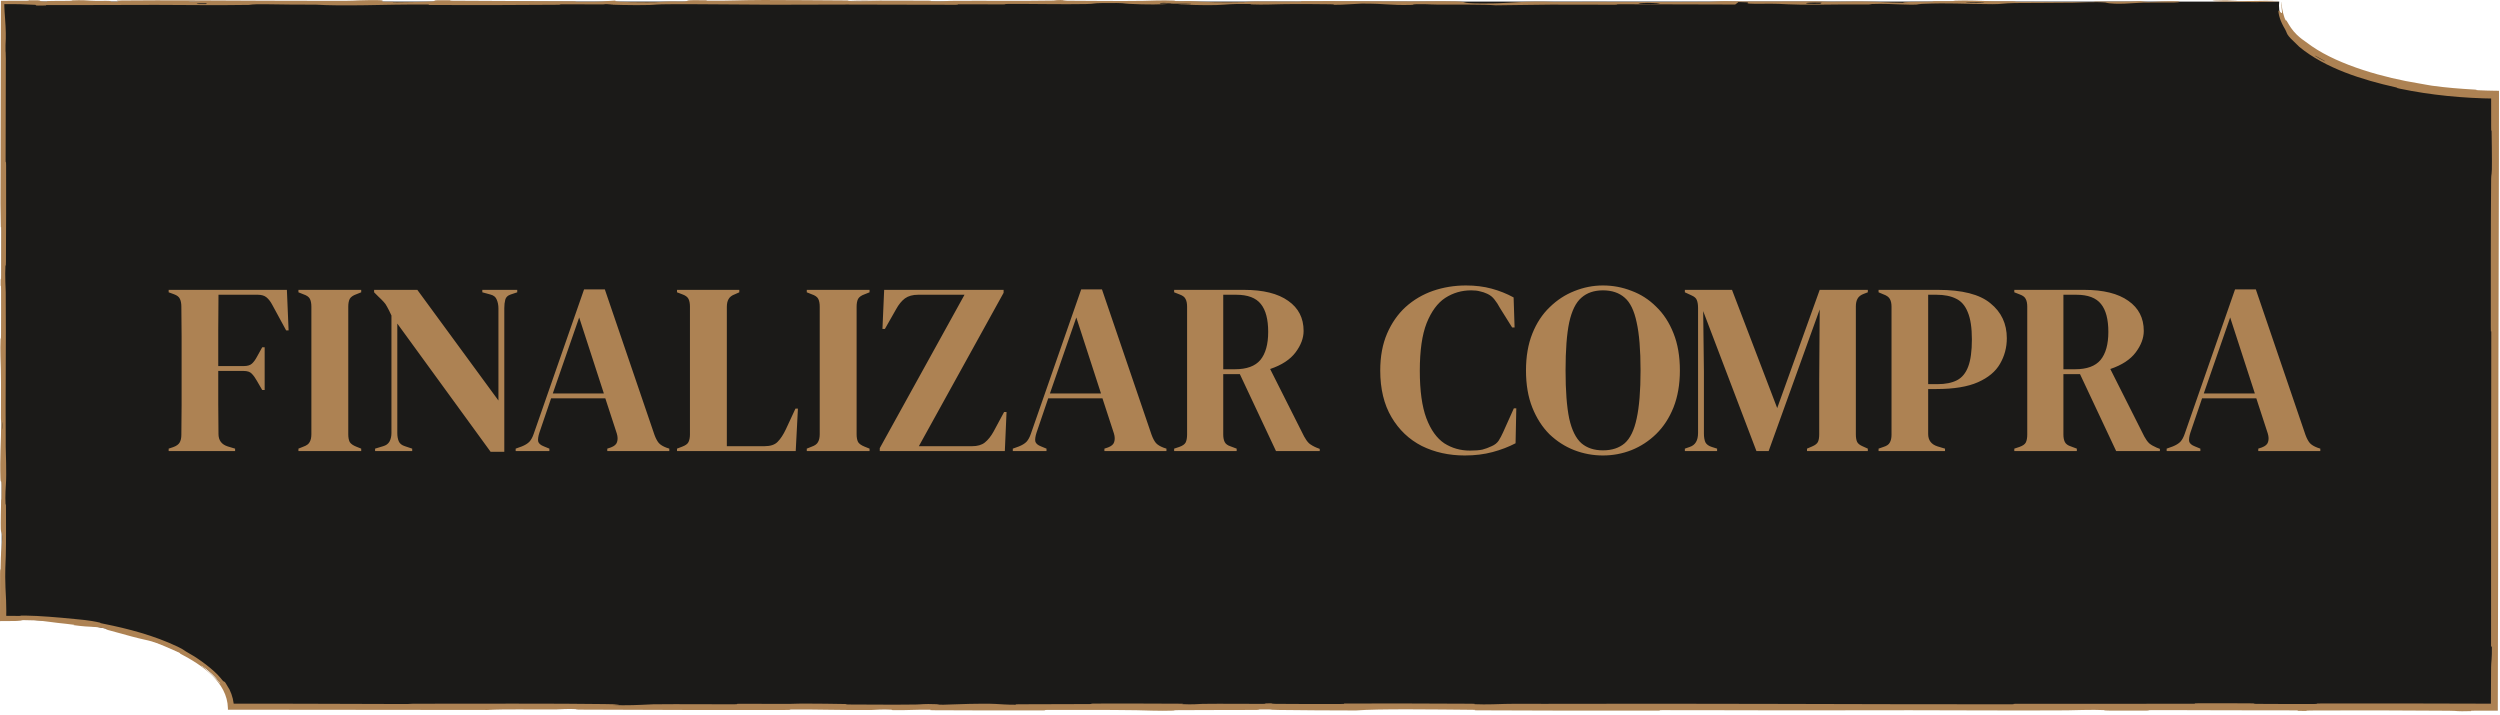
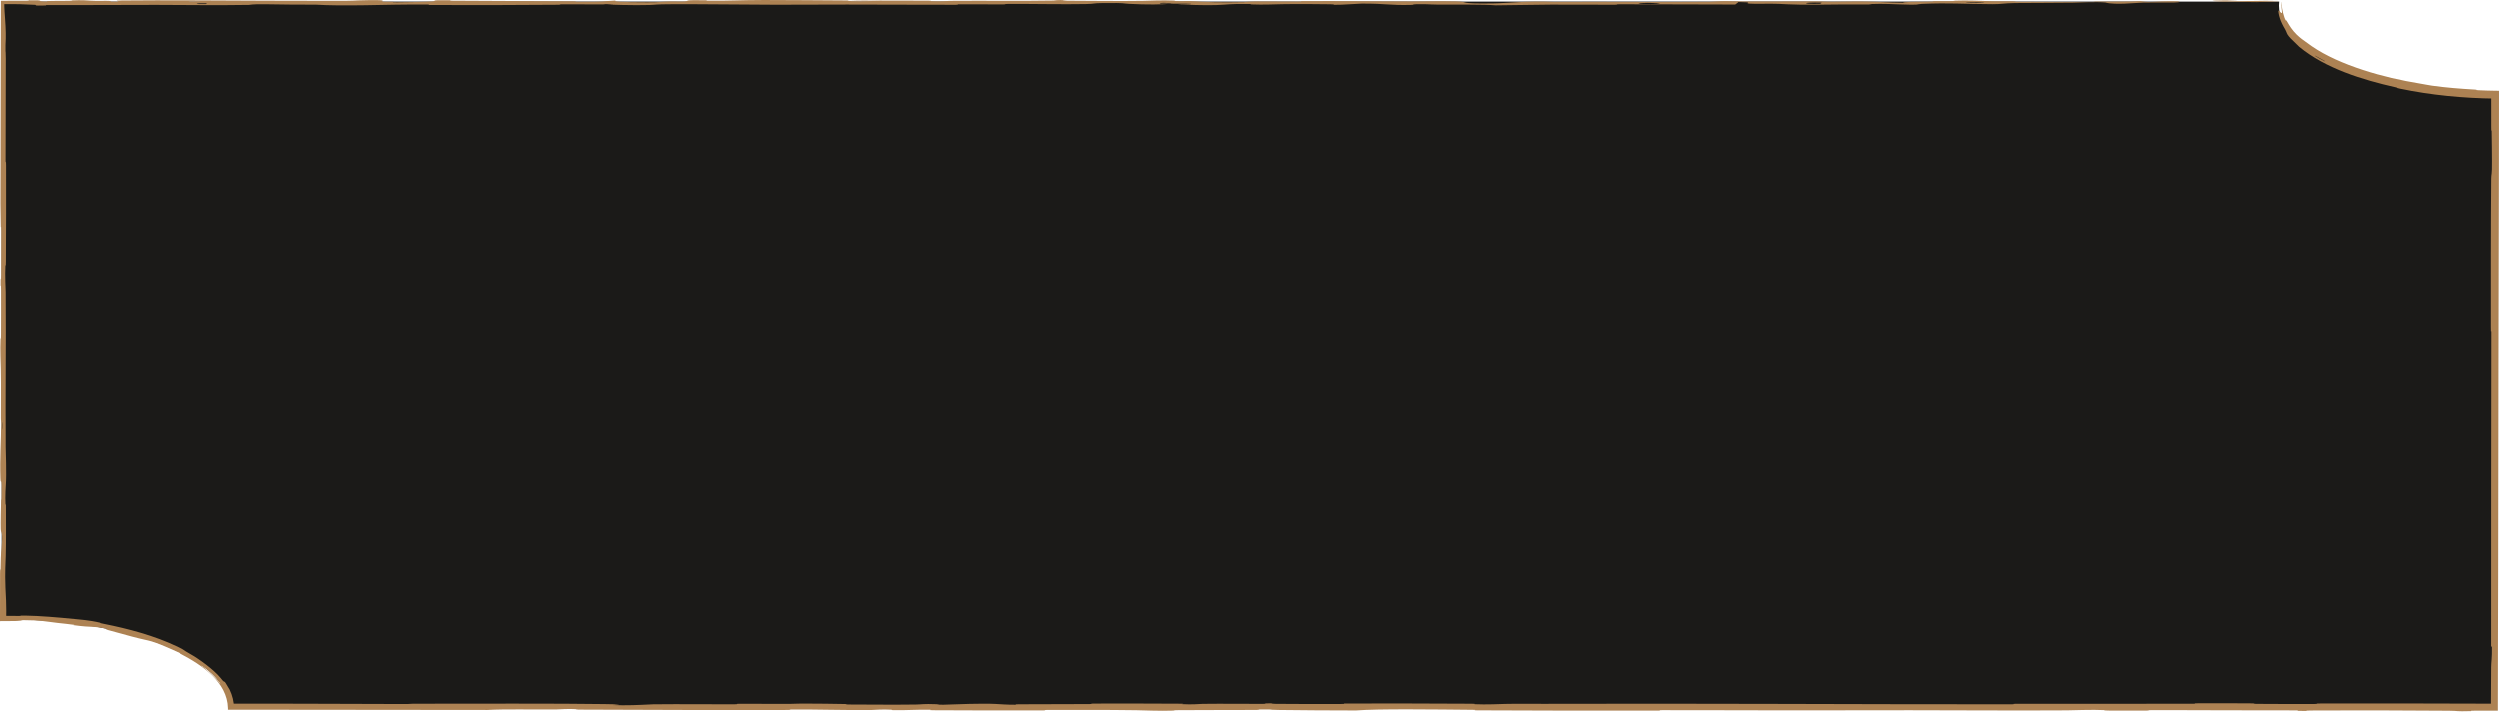
<svg xmlns="http://www.w3.org/2000/svg" width="399" height="114" viewBox="0 0 399 114" fill="none">
  <path d="M363.766 0.251C363.742 0.464 363.728 0.679 363.728 0.894C363.728 8.603 379.105 14.874 398.256 15.067V113.025H36.619C36.618 105.195 20.753 98.849 1.183 98.848C0.879 98.848 0.575 98.849 0.273 98.852V0.251H363.766Z" fill="#1B1A18" />
  <path d="M368.949 7.366C373.439 10.469 380.626 12.437 386.075 13.315C387.793 13.589 386.912 13.498 388.107 13.672C390.434 13.995 392.621 14.165 394.942 14.297C395.709 14.339 394.75 14.362 395.556 14.402C396.47 14.446 397.361 14.472 398.262 14.484L398.838 14.489L398.839 15.067C398.828 18.553 398.837 21.957 398.826 25.55C398.756 47.816 398.731 69.703 398.701 92.241C398.693 98.613 398.647 106.163 398.651 113.025L398.652 113.42L398.256 113.42C397.115 113.421 395.993 113.423 394.898 113.427C394.002 113.43 394.536 113.488 394.366 113.493C391.692 113.566 392.581 113.449 390.835 113.433C383.906 113.372 376.2 113.366 369.531 113.389C366.694 113.398 369.539 113.514 366.682 113.449C366.484 113.445 367.204 113.383 366.426 113.376C364.661 113.362 361.314 113.373 359.946 113.368C357.311 113.358 356.875 113.359 354.382 113.358C350.974 113.356 346.921 113.326 343.265 113.34C342.484 113.343 343.517 113.406 342.273 113.417C341.027 113.428 337.731 113.422 336.62 113.407C335.509 113.392 335.982 113.343 335.785 113.331C334.167 113.235 330.355 113.368 329.865 113.372C320.922 113.428 313.253 113.352 304.858 113.352C298.485 113.352 291.671 113.377 285.607 113.374C278.383 113.37 272.26 113.335 265.241 113.341C264.501 113.342 265.369 113.416 264.464 113.417C254.853 113.426 245.308 113.418 235.738 113.367C234.779 113.362 236.016 113.297 235.057 113.288C229.186 113.234 219.897 113.105 216.411 113.39C212.434 113.379 207.607 113.367 204.049 113.31C201.755 113.273 203.983 113.202 201.165 113.232C200.53 113.239 201.356 113.301 200.403 113.307C196.391 113.329 192.007 113.309 188.038 113.341C187.23 113.348 187.451 113.404 187.222 113.414C185.299 113.495 182.099 113.361 181.401 113.351C176.088 113.278 172.208 113.307 167.259 113.305C166.11 113.305 167.468 113.38 166.362 113.382C160.63 113.393 154.692 113.386 149.08 113.353C147.831 113.345 148.979 113.281 148.383 113.275C145.752 113.245 145.169 113.366 142.646 113.34C142.114 113.334 142.414 113.279 142.317 113.273C140.798 113.179 139.479 113.313 139.088 113.316C134.148 113.356 130.99 113.217 126.217 113.236C125.646 113.239 126.934 113.308 125.329 113.311C114.636 113.33 103.327 113.311 92.743 113.256C91.098 113.247 92.272 113.195 92.169 113.189C90.481 113.089 89.389 113.223 88.852 113.228C84.619 113.264 80.665 113.152 77.789 113.311C64.02 113.269 50.299 113.312 36.619 113.269L36.376 113.27L36.375 113.025C36.276 108.869 32.264 106.144 28.77 104.325C28.567 104.222 28.963 104.344 28.556 104.14C23.627 101.916 24.493 102.515 21.041 101.59C20.179 101.369 17.525 100.61 17.292 100.565C16.43 100.349 17.353 100.434 17.063 100.368C14.658 99.851 14.998 100.214 11.721 99.77C11.618 99.757 12.06 99.752 11.783 99.711C10.936 99.586 10.071 99.516 9.239 99.418C7.316 99.204 6.64 98.977 3.679 98.97C3.315 98.978 3.836 99.136 1.183 99.123C1.096 99.123 1.007 99.123 0.914 99.123C0.763 99.123 0.544 99.123 0.276 99.126L0.001 99.129L0 98.852C0.002 97.029 0.001 92.895 0.012 91.619C0.023 90.156 0.083 91.16 0.085 91.056C0.164 87.113 0.197 88.608 0.313 86.633C0.429 84.658 0.152 85.206 0.122 84.4C0.091 83.594 0.156 80.703 0.178 79.992C0.201 79.282 0.238 80.168 0.251 79.537C0.335 75.35 0.114 77.699 0.07 76.32C-0.034 73.068 0.171 70.535 0.191 67.558C0.197 66.752 0.15 67.41 0.146 66.692C0.129 63.852 0.193 62.143 0.134 58.911C0.125 58.382 0.002 55.769 0.092 54.078C0.105 53.838 0.156 54.519 0.168 53.308C0.185 51.499 0.196 48.241 0.179 46.296C0.166 44.861 0.082 46.506 0.108 44.699C0.12 43.896 0.169 45.385 0.187 43.876C0.205 42.375 0.203 38.538 0.201 37.078C0.199 35.621 0.135 36.419 0.131 36.301C0.106 35.588 0.076 32.791 0.076 32.544C0.069 21.388 0.154 11.008 0.147 0.251L0.146 0.124L0.273 0.124C1.537 0.123 2.805 0.121 4.081 0.117C5.034 0.114 4.399 0.047 4.544 0.046C7.805 0.018 5.234 0.197 7.512 0.257C7.183 0.12 8.528 0.145 10.825 0.13C11.932 0.123 11.329 0.07 11.43 0.064C13.071 -0.016 14.214 0.088 14.509 0.109C15.596 0.187 16.779 0.095 17.519 0.147C18.258 0.199 16.557 0.276 18.76 0.275C19.377 0.226 17.742 0.098 19.415 0.077C25.725 -0.001 37.505 0.099 42.58 0.109C47.644 0.12 49.279 0.111 52.23 0.129C57.56 0.161 55.607 0.066 58.916 0.022C62.236 -0.021 60.622 0.212 61.099 0.262C61.568 0.313 62.079 0.261 62.662 0.288C63.242 0.316 61.985 0.35 63.351 0.36C64.718 0.371 68.454 0.282 68.938 0.229C69.962 0.118 68.279 0.001 71.895 0.042C72.103 0.045 71.428 0.106 72.224 0.112C78.549 0.16 85.12 0.163 91.437 0.204C92.305 0.21 91.529 0.278 92.034 0.283C97.3 0.326 95.417 0.211 98.303 0.083C97.655 0.253 99.251 0.358 103.247 0.359C105.649 0.359 105.236 0.285 106.789 0.233C107.256 0.217 108.955 0.268 109.263 0.233C110.279 0.119 108.678 -0.009 112.798 0.042C112.979 0.044 112.403 0.107 113.028 0.11C117.065 0.135 117.548 0.016 121.912 0.001C125.333 -0.01 131.417 0.063 135.312 0.075C135.23 0.266 138.909 0.222 140.401 0.09C142.929 0.096 145.659 0.088 148.103 0.106C148.943 0.113 148.391 0.168 148.497 0.174C150.123 0.268 151.222 0.139 151.768 0.134C157.681 0.086 162.499 0.183 168.143 0.088C168.343 0.084 168.667 -0.049 170.176 0.048C170.274 0.055 168.41 0.116 171.065 0.12C173.72 0.125 178.725 0.196 182.412 0.135C183.304 0.12 185.56 0.012 187.371 0.096C187.612 0.108 187.348 0.146 187.696 0.167C188.822 0.235 189.437 0.1 190.76 0.214C192.083 0.328 194.836 0.414 198.553 0.335C198.671 0.333 199.552 0.226 200.721 0.228C202.587 0.231 205.236 0.253 207.185 0.252C208.118 0.252 207.521 0.186 207.683 0.185C213.956 0.148 218.421 0.207 225.142 0.232C226.374 0.237 229.914 0.147 232.299 0.218C234.918 0.296 232.227 0.621 238.246 0.543C240.674 0.512 243.748 0.101 248.111 0.314C256.573 0.261 264.399 0.37 272.885 0.295C273.266 0.291 274.473 0.177 275.37 0.178C276.702 0.181 277.433 0.234 278.384 0.238C282.369 0.254 286.015 0.208 289.857 0.215C291.316 0.218 290.806 0.273 292.546 0.277C294.284 0.28 295.443 0.206 297.8 0.242C299.579 0.269 301.358 0.418 303.72 0.436C303.81 0.288 305.432 0.291 308.316 0.252C308.87 0.245 308.276 0.193 308.538 0.187C309.605 0.161 310.592 0.203 311.605 0.174C311.852 0.168 311.863 0.117 312.065 0.109C313.778 0.035 316.6 0.148 317.085 0.168C318.943 0.242 319.811 0.177 321.236 0.206C322.659 0.236 320.532 0.273 322.194 0.291C325.639 0.328 330.065 0.32 333.564 0.322C334.96 0.322 334.007 0.255 334.207 0.254C337.094 0.237 340.013 0.308 341.613 0.174C343.615 0.52 343.354 0.141 347.48 0.21C347.805 0.216 348.219 0.379 346.971 0.403C345.723 0.427 343.831 0.376 342.1 0.414C341.69 0.422 339.341 0.576 339.021 0.585C336.511 0.658 336.155 0.413 336.022 0.4C334.516 0.255 331.647 0.42 330.891 0.431C327.433 0.484 324.496 0.449 321.604 0.487C319.713 0.511 319.528 0.671 318.043 0.666C313.106 0.65 311.382 0.426 306.73 0.62C305.733 0.662 306.724 0.837 303.15 0.699C302.925 0.69 300.271 0.564 298.738 0.644C298.545 0.654 298.551 0.705 298.297 0.709C296.595 0.737 295.46 0.696 293.606 0.716C291.752 0.735 289.523 0.764 287.406 0.747C286.131 0.737 284.494 0.642 283.883 0.618C282.159 0.551 280.31 0.661 279.242 0.58C278.164 0.498 280.27 0.375 277.446 0.322C277.341 0.454 277.101 0.59 276.932 0.724C270.742 0.719 264.651 0.676 258.44 0.682C257.67 0.683 258.457 0.754 257.632 0.757C254.149 0.768 251.107 0.718 247.495 0.738C244.699 0.754 241.633 0.829 238.71 0.848C236.924 0.696 232.586 0.748 229.435 0.734C228.331 0.729 228.404 0.689 227.619 0.676C224.658 0.627 226.046 0.761 225.234 0.782C221.75 0.872 221.452 0.568 217.345 0.576C217.127 0.576 214.467 0.738 214.101 0.748C211.773 0.814 213.716 0.692 212.259 0.68C209.599 0.658 207.751 0.619 204.631 0.667C203.721 0.681 201.538 0.782 199.771 0.704C199.538 0.693 199.667 0.64 199.48 0.637C196.093 0.585 196.004 0.753 194.069 0.809C192.133 0.866 189.143 0.75 188.535 0.717C186.943 0.63 189.755 0.68 189.841 0.672C190.853 0.571 188.673 0.588 187.007 0.579C186.766 0.415 184.436 0.425 185.28 0.571C185.376 0.587 186.672 0.572 187.007 0.579C185.545 0.741 182.984 0.762 180.156 0.611C178.832 0.54 180.084 0.457 176.062 0.488C174.237 0.501 174.942 0.615 173.332 0.646C169.652 0.716 164.871 0.61 161.077 0.627C159.7 0.633 161.042 0.695 160.101 0.701C157.604 0.718 155.401 0.672 152.893 0.695C152.666 0.698 153.221 0.763 152.442 0.764C146.529 0.771 141.381 0.729 135.209 0.728C132.226 0.728 126.894 0.764 123.804 0.756C118.449 0.744 111.862 0.65 107.287 0.673C104.304 0.687 104.958 0.752 103.68 0.797C101.213 0.883 96.846 0.729 96.258 0.705C96.24 0.704 98.808 0.689 97.438 0.656C96.641 0.586 96.287 0.705 96.258 0.705C95.872 0.69 90.743 0.675 89.725 0.687C89.172 0.694 89.481 0.756 89.193 0.758C82.335 0.813 75.465 0.829 68.509 0.8C68.387 0.799 68.571 0.73 68.283 0.728C64.257 0.697 61.678 0.781 58.357 0.832C55.037 0.882 52.403 0.865 50.438 0.747C47.932 0.761 44.338 0.709 42.269 0.677C40.201 0.646 39.912 0.78 39.73 0.782C34.054 0.867 30.772 0.791 24.883 0.779C22.083 0.773 16.529 0.792 13.498 0.807C11.102 0.819 9.659 0.787 7.451 0.807C7.152 0.81 7.454 0.87 7.363 0.872C4.899 0.943 6.083 0.797 5.575 0.771C3.903 0.685 2.811 0.636 0.273 0.661L0.683 0.251C0.686 0.514 0.689 0.792 0.693 1.088C0.704 1.816 0.914 3.936 0.926 5.263C0.942 6.987 0.866 6.336 0.884 8.142C0.886 8.297 0.932 8.265 0.93 9.379C0.922 14.553 0.894 20.194 0.899 25.571C0.9 26.305 0.973 25.364 0.975 26.425C0.984 31.404 0.981 36.861 0.947 41.712C0.938 42.906 0.886 42.158 0.871 42.417C0.778 44.008 0.913 46.265 0.916 46.637C0.98 55.519 0.858 62.316 0.916 71.368C0.92 71.861 1.064 75.654 0.94 77.346C0.932 77.462 0.805 79.136 0.892 80.617C0.898 80.709 0.963 79.665 0.956 81.486C0.949 83.306 0.993 86.237 0.921 88.739C0.899 89.531 0.772 91.404 0.873 93.767C0.88 93.921 1.106 97.533 0.953 98.852L0.267 98.173C0.273 98.173 0.28 98.174 0.287 98.175C0.429 98.191 0.379 98.27 1.183 98.294C1.581 98.307 2.185 98.307 3.117 98.299C3.661 98.296 2.676 98.231 4.108 98.249C6.301 98.28 9.196 98.521 11.879 98.788C12.354 98.831 14.353 98.986 15.926 99.365C16.17 99.424 15.693 99.39 16.522 99.552C20.479 100.34 24.605 101.429 28.354 103.209C29.666 103.858 28.96 103.595 30.296 104.343C31.64 105.073 34.15 106.9 35.199 108.207C36.214 109.517 35.366 107.861 36.644 110.077C37.077 110.979 37.338 111.996 37.338 113.025L36.619 112.306C45.91 112.281 55.136 112.352 64.428 112.363C65.941 112.365 64.686 112.314 66.917 112.313C75.14 112.309 89.338 112.261 96.473 112.37C102.19 112.457 94.996 112.523 99.365 112.559C101.473 112.576 103.754 112.409 104.262 112.404C109.234 112.351 112.689 112.424 117.164 112.402C118.088 112.397 117.182 112.33 117.968 112.326C120.655 112.315 123.478 112.345 126.045 112.339C127.197 112.337 126.984 112.285 128.044 112.289C130.579 112.298 132.822 112.32 135.293 112.368C135.519 112.372 134 112.437 135.875 112.439C138.911 112.443 142.68 112.49 146.173 112.441C147.209 112.426 147.25 112.309 149.478 112.39C149.945 112.407 149.349 112.548 151.944 112.426C152.381 112.406 156.74 112.241 158.879 112.347C159.444 112.375 160.884 112.491 162.131 112.473C162.3 112.47 161.623 112.406 162.655 112.4C166.295 112.38 170.11 112.386 173.849 112.367C174.848 112.361 173.36 112.296 174.849 112.29C178.941 112.273 184.051 112.29 188.053 112.31C189.528 112.318 188.509 112.372 188.616 112.378C190.342 112.474 191.363 112.345 191.936 112.337C195.5 112.292 198.214 112.353 201.499 112.337C202.405 112.332 201.762 112.271 201.943 112.265C203.814 112.211 202.42 112.322 203.605 112.334C206.923 112.369 210.623 112.364 213.979 112.356C215.212 112.353 213.826 112.282 214.933 112.28C221.48 112.267 228.287 112.274 234.678 112.314C235.881 112.321 235.124 112.376 235.375 112.389C237.103 112.477 239.636 112.357 240.219 112.345C242.869 112.293 243.899 112.342 246.239 112.333C257.672 112.288 271.789 112.32 282.582 112.34C296.645 112.365 307.558 112.418 320.969 112.404C321.821 112.403 320.962 112.33 321.697 112.328C331.183 112.311 340.522 112.339 350.027 112.318C350.807 112.317 349.683 112.247 350.935 112.242C353.503 112.232 356.756 112.235 359.352 112.258C360.619 112.268 358.92 112.328 360.195 112.338C363.163 112.36 366.345 112.365 369.394 112.354C370.691 112.349 368.733 112.278 370.42 112.277C379.739 112.271 388.923 112.262 398.256 112.308L397.539 113.025C397.549 110.854 397.563 108.674 397.58 106.483C397.587 105.688 397.731 104.989 397.703 103.297C397.663 103.17 397.616 103.177 397.573 103.121C397.55 86.398 397.6 69.846 397.608 53.077C397.608 52.37 397.532 53.591 397.532 52.222C397.533 44.3 397.512 36.606 397.588 28.502C397.595 27.698 397.73 28.111 397.71 25.741C397.706 25.323 397.688 21.754 397.659 20.832C397.654 20.706 397.592 21.358 397.59 20.207C397.587 18.511 397.586 16.794 397.587 15.067L398.249 15.736C393.134 15.683 387.927 15.18 383.012 14.152C381.943 13.924 383.094 14.096 382.337 13.931C377.01 12.733 371.155 10.918 366.977 7.485C364.363 5.017 365.423 5.808 364.433 4.203C364.372 4.085 364.07 3.536 363.884 2.963C363.688 2.389 363.619 1.805 363.645 1.745C363.761 1.448 364.124 2.417 364.219 1.973C364.226 1.932 364.121 1.364 364.134 0.894C364.153 0.338 364.21 -0.061 364.201 0.799C364.202 0.811 364.202 0.844 364.203 0.894C364.151 1.319 364.533 2.854 364.787 3.209C364.948 3.5 364.749 2.939 365.071 3.525C365.412 4.102 365.775 4.76 366.598 5.568C367.461 6.336 367.069 6.001 368.949 7.366ZM32.956 0.536C31.041 0.471 30.758 0.707 32.829 0.651C32.93 0.648 33.055 0.539 32.956 0.536ZM264.686 0.498C262.182 0.394 260.468 0.547 262.235 0.628C264.001 0.708 265.448 0.53 264.686 0.498ZM290.65 0.422C287.724 0.34 287.263 0.675 290.397 0.607C290.579 0.603 290.821 0.427 290.65 0.422ZM371.007 9.724C370.982 9.72 369.614 8.957 369.592 8.934C368.829 8.592 371.549 10.123 371.007 9.724ZM316.415 0.34C315.501 0.294 312.871 0.347 314.006 0.403C314.92 0.448 317.553 0.396 316.415 0.34ZM0.306 67.478C0.303 67.508 0.3 68.618 0.32 68.596C0.384 68.52 0.366 66.975 0.306 67.478ZM360.206 0.336C353.736 0.323 349.813 0.047 356.859 0.078C358.135 0.084 354.109 0.166 355.733 0.191C358.705 0.237 360.678 0.063 363.71 0.156C364.259 0.173 360.575 0.337 360.194 0.336C360.198 0.336 360.202 0.336 360.206 0.336ZM31.853 0.252C31.815 0.249 30.277 0.246 30.241 0.249C29.408 0.324 32.505 0.33 31.853 0.252ZM32.297 106.375C32.432 106.363 35.011 108.783 34.986 108.953C35.571 109.677 34.881 108.519 33.874 107.576C32.882 106.617 31.696 105.873 32.297 106.375ZM135.373 0.08C137.05 0.004 139.057 -0.005 140.394 0.09C138.727 0.085 137.049 0.084 135.373 0.08Z" fill="#AD8253" />
-   <path d="M26.918 71.993V71.603L27.62 71.369C28.14 71.187 28.491 70.94 28.672 70.628C28.855 70.316 28.945 69.9 28.945 69.381C28.971 67.821 28.984 66.249 28.984 64.663C28.984 63.078 28.984 61.492 28.984 59.907V58.347C28.984 56.788 28.984 55.229 28.984 53.669C28.984 52.084 28.971 50.511 28.945 48.952C28.945 48.432 28.867 48.016 28.712 47.704C28.582 47.392 28.27 47.145 27.776 46.964L26.918 46.652V46.262H45.787L46.06 52.733H45.67L43.448 48.64C43.188 48.146 42.889 47.756 42.551 47.47C42.214 47.184 41.746 47.042 41.148 47.042H34.871C34.845 48.887 34.832 50.771 34.832 52.694C34.832 54.618 34.832 56.528 34.832 58.425H38.887C39.485 58.425 39.926 58.295 40.212 58.036C40.498 57.776 40.771 57.399 41.031 56.905L41.85 55.424H42.24V62.246H41.85L40.992 60.765C40.732 60.297 40.459 59.92 40.173 59.634C39.913 59.348 39.485 59.205 38.887 59.205H34.832C34.832 61.025 34.832 62.766 34.832 64.429C34.832 66.067 34.845 67.678 34.871 69.264C34.871 70.277 35.365 70.94 36.353 71.252L37.522 71.603V71.993H26.918ZM47.63 71.993V71.603L48.409 71.291C48.929 71.109 49.267 70.862 49.423 70.55C49.605 70.238 49.696 69.822 49.696 69.303V48.952C49.696 48.432 49.618 48.016 49.462 47.704C49.306 47.392 48.955 47.145 48.409 46.964L47.63 46.652V46.262H57.649V46.652L56.869 46.964C56.349 47.145 55.998 47.392 55.816 47.704C55.661 48.016 55.583 48.432 55.583 48.952V69.303C55.583 69.822 55.661 70.238 55.816 70.55C55.998 70.836 56.349 71.083 56.869 71.291L57.649 71.603V71.993H47.63ZM59.863 71.993V71.603L61.149 71.213C61.617 71.083 61.955 70.836 62.163 70.472C62.371 70.082 62.475 69.627 62.475 69.108V50.355C62.189 49.732 61.955 49.264 61.773 48.952C61.617 48.64 61.435 48.38 61.227 48.172C61.019 47.938 60.733 47.652 60.369 47.315L59.707 46.652V46.262H66.607L79.55 63.922V49.225C79.55 48.705 79.46 48.237 79.278 47.821C79.122 47.405 78.784 47.133 78.264 47.003L76.977 46.652V46.262H82.552V46.652L81.5 47.003C81.032 47.158 80.746 47.431 80.642 47.821C80.538 48.211 80.486 48.666 80.486 49.186V72.11H78.303L63.41 51.642V69.108C63.41 69.627 63.488 70.069 63.644 70.433C63.8 70.797 64.125 71.057 64.619 71.213L65.788 71.603V71.993H59.863ZM82.3 71.993V71.603L83.275 71.252C83.795 71.044 84.198 70.797 84.484 70.511C84.77 70.199 85.004 69.77 85.186 69.225L93.217 46.184H96.53L104.445 69.381C104.653 69.952 104.886 70.394 105.146 70.706C105.406 70.992 105.809 71.239 106.355 71.447L106.823 71.603V71.993H96.92V71.603L97.505 71.408C98.051 71.2 98.376 70.914 98.48 70.55C98.61 70.16 98.597 69.705 98.441 69.186L96.608 63.572H87.954L86.082 69.069C85.9 69.641 85.835 70.095 85.887 70.433C85.965 70.771 86.277 71.044 86.823 71.252L87.681 71.603V71.993H82.3ZM88.226 62.792H96.374L92.437 50.667L88.226 62.792ZM108.05 71.993V71.603L108.869 71.291C109.415 71.083 109.753 70.836 109.883 70.55C110.039 70.238 110.116 69.822 110.116 69.303V48.952C110.116 48.432 110.039 48.016 109.883 47.704C109.727 47.392 109.389 47.145 108.869 46.964L108.05 46.652V46.262H117.992V46.652L117.29 46.964C116.796 47.145 116.458 47.405 116.276 47.743C116.094 48.055 116.003 48.471 116.003 48.991V71.213H122.007C122.969 71.213 123.671 70.979 124.112 70.511C124.58 70.043 125.022 69.368 125.438 68.484L126.958 65.209H127.348L126.997 71.993H108.05ZM128.762 71.993V71.603L129.541 71.291C130.061 71.109 130.399 70.862 130.555 70.55C130.737 70.238 130.828 69.822 130.828 69.303V48.952C130.828 48.432 130.75 48.016 130.594 47.704C130.438 47.392 130.087 47.145 129.541 46.964L128.762 46.652V46.262H138.781V46.652L138.001 46.964C137.481 47.145 137.131 47.392 136.949 47.704C136.793 48.016 136.715 48.432 136.715 48.952V69.303C136.715 69.822 136.793 70.238 136.949 70.55C137.131 70.836 137.481 71.083 138.001 71.291L138.781 71.603V71.993H128.762ZM140.41 71.993V71.525L153.938 47.042H146.531C145.673 47.042 144.971 47.236 144.425 47.626C143.906 48.016 143.438 48.588 143.022 49.342L141.229 52.5H140.839L141.112 46.262H160.176V46.73L146.648 71.213H155.147C156.004 71.213 156.68 71.018 157.174 70.628C157.694 70.212 158.161 69.627 158.577 68.874L160.254 65.755H160.644L160.371 71.993H140.41ZM161.643 71.993V71.603L162.618 71.252C163.138 71.044 163.541 70.797 163.826 70.511C164.112 70.199 164.346 69.77 164.528 69.225L172.559 46.184H175.873L183.787 69.381C183.995 69.952 184.229 70.394 184.489 70.706C184.749 70.992 185.152 71.239 185.698 71.447L186.165 71.603V71.993H176.263V71.603L176.848 71.408C177.394 71.2 177.718 70.914 177.822 70.55C177.952 70.16 177.939 69.705 177.783 69.186L175.951 63.572H167.296L165.425 69.069C165.243 69.641 165.178 70.095 165.23 70.433C165.308 70.771 165.62 71.044 166.166 71.252L167.023 71.603V71.993H161.643ZM167.569 62.792H175.717L171.78 50.667L167.569 62.792ZM187.393 71.993V71.603L188.212 71.33C188.731 71.148 189.069 70.914 189.225 70.628C189.381 70.316 189.459 69.887 189.459 69.342V48.952C189.459 48.432 189.381 48.029 189.225 47.743C189.095 47.431 188.783 47.184 188.29 47.003L187.393 46.652V46.262H198.543C201.61 46.262 203.962 46.847 205.599 48.016C207.237 49.16 208.055 50.758 208.055 52.812C208.055 53.955 207.627 55.099 206.769 56.242C205.911 57.386 204.56 58.27 202.714 58.893L208.133 69.653C208.367 70.095 208.627 70.459 208.913 70.745C209.225 71.005 209.628 71.239 210.122 71.447L210.629 71.642V71.993H203.65L197.88 59.712H195.229V69.342C195.229 69.835 195.307 70.238 195.463 70.55C195.619 70.862 195.944 71.096 196.438 71.252L197.373 71.603V71.993H187.393ZM195.229 58.932H197.1C198.972 58.932 200.323 58.438 201.155 57.451C201.987 56.437 202.403 54.943 202.403 52.967C202.403 50.966 202.013 49.485 201.233 48.523C200.453 47.535 199.141 47.042 197.295 47.042H195.229V58.932ZM233.775 72.694C231.254 72.694 228.966 72.188 226.913 71.174C224.886 70.134 223.274 68.601 222.079 66.574C220.883 64.546 220.286 62.064 220.286 59.127C220.286 56.892 220.649 54.93 221.377 53.24C222.105 51.551 223.092 50.134 224.34 48.991C225.614 47.847 227.069 46.99 228.706 46.418C230.37 45.846 232.124 45.56 233.97 45.56C235.451 45.56 236.816 45.729 238.063 46.067C239.311 46.405 240.48 46.873 241.572 47.47L241.728 52.266H241.338L239.389 49.147C239.129 48.653 238.843 48.211 238.531 47.821C238.219 47.405 237.829 47.093 237.361 46.886C236.972 46.704 236.582 46.574 236.192 46.496C235.828 46.392 235.36 46.34 234.788 46.34C233.281 46.34 231.903 46.743 230.656 47.548C229.434 48.354 228.447 49.693 227.693 51.564C226.965 53.409 226.601 55.943 226.601 59.166C226.601 62.363 226.952 64.897 227.654 66.769C228.356 68.614 229.304 69.939 230.5 70.745C231.721 71.525 233.086 71.915 234.593 71.915C235.425 71.915 236.088 71.863 236.582 71.759C237.075 71.629 237.569 71.447 238.063 71.213C238.557 71.005 238.934 70.706 239.194 70.316C239.454 69.9 239.688 69.459 239.895 68.991L241.611 65.17H242.001L241.884 70.745C240.792 71.317 239.571 71.785 238.219 72.149C236.868 72.512 235.386 72.694 233.775 72.694ZM255.828 72.694C254.243 72.694 252.709 72.409 251.228 71.837C249.772 71.265 248.46 70.42 247.29 69.303C246.147 68.159 245.237 66.743 244.561 65.053C243.886 63.364 243.548 61.388 243.548 59.127C243.548 56.892 243.886 54.93 244.561 53.24C245.237 51.551 246.16 50.147 247.329 49.03C248.499 47.886 249.811 47.029 251.267 46.457C252.748 45.859 254.269 45.56 255.828 45.56C257.414 45.56 258.934 45.846 260.39 46.418C261.871 46.964 263.184 47.808 264.327 48.952C265.497 50.069 266.419 51.486 267.095 53.201C267.771 54.891 268.109 56.866 268.109 59.127C268.109 61.336 267.771 63.299 267.095 65.014C266.419 66.704 265.497 68.12 264.327 69.264C263.184 70.381 261.871 71.239 260.39 71.837C258.934 72.409 257.414 72.694 255.828 72.694ZM255.828 71.876C257.258 71.876 258.414 71.499 259.298 70.745C260.182 69.965 260.818 68.653 261.208 66.808C261.624 64.936 261.832 62.376 261.832 59.127C261.832 55.852 261.624 53.292 261.208 51.447C260.818 49.576 260.182 48.263 259.298 47.509C258.414 46.73 257.258 46.34 255.828 46.34C254.425 46.34 253.281 46.73 252.398 47.509C251.514 48.263 250.864 49.576 250.448 51.447C250.058 53.292 249.863 55.852 249.863 59.127C249.863 62.376 250.058 64.936 250.448 66.808C250.864 68.653 251.514 69.965 252.398 70.745C253.281 71.499 254.425 71.876 255.828 71.876ZM268.904 71.993V71.603L269.684 71.33C270.567 71.044 271.009 70.303 271.009 69.108V49.147C271.009 48.627 270.944 48.211 270.814 47.899C270.71 47.587 270.411 47.328 269.917 47.12L268.904 46.652V46.262H276.428L283.641 65.131L290.424 46.262H298.104V46.652L297.481 46.886C296.987 47.068 296.649 47.328 296.467 47.665C296.285 47.977 296.194 48.393 296.194 48.913V69.303C296.194 69.822 296.259 70.225 296.389 70.511C296.519 70.797 296.831 71.044 297.325 71.252L298.104 71.603V71.993H288.397V71.603L289.216 71.252C289.709 71.044 290.021 70.797 290.151 70.511C290.281 70.225 290.346 69.822 290.346 69.303V60.531L290.424 49.381L282.276 71.993H280.327L271.828 49.654L271.945 59.361V69.186C271.945 69.757 272.023 70.225 272.179 70.589C272.361 70.927 272.698 71.174 273.192 71.33L274.05 71.603V71.993H268.904ZM299.82 71.993V71.603L300.6 71.33C301.12 71.174 301.458 70.94 301.614 70.628C301.796 70.316 301.887 69.9 301.887 69.381V48.952C301.887 48.432 301.796 48.016 301.614 47.704C301.432 47.392 301.081 47.145 300.561 46.964L299.82 46.652V46.262H309.294C313.167 46.262 315.961 46.977 317.676 48.406C319.417 49.81 320.288 51.668 320.288 53.981C320.288 55.462 319.924 56.827 319.196 58.075C318.495 59.296 317.325 60.271 315.688 60.999C314.05 61.726 311.841 62.09 309.06 62.09H307.735V69.264C307.735 70.277 308.241 70.94 309.255 71.252L310.425 71.603V71.993H299.82ZM307.735 61.31H309.216C310.49 61.31 311.529 61.102 312.335 60.687C313.141 60.271 313.738 59.543 314.128 58.503C314.518 57.464 314.713 56.021 314.713 54.176C314.713 52.305 314.492 50.849 314.05 49.81C313.634 48.77 313.011 48.055 312.179 47.665C311.347 47.249 310.308 47.042 309.06 47.042H307.735V61.31ZM321.483 71.993V71.603L322.302 71.33C322.822 71.148 323.16 70.914 323.316 70.628C323.472 70.316 323.55 69.887 323.55 69.342V48.952C323.55 48.432 323.472 48.029 323.316 47.743C323.186 47.431 322.874 47.184 322.38 47.003L321.483 46.652V46.262H332.633C335.7 46.262 338.053 46.847 339.69 48.016C341.327 49.16 342.146 50.758 342.146 52.812C342.146 53.955 341.717 55.099 340.86 56.242C340.002 57.386 338.65 58.27 336.805 58.893L342.224 69.653C342.458 70.095 342.718 70.459 343.004 70.745C343.316 71.005 343.719 71.239 344.212 71.447L344.719 71.642V71.993H337.741L331.971 59.712H329.32V69.342C329.32 69.835 329.398 70.238 329.554 70.55C329.71 70.862 330.034 71.096 330.528 71.252L331.464 71.603V71.993H321.483ZM329.32 58.932H331.191C333.062 58.932 334.414 58.438 335.246 57.451C336.077 56.437 336.493 54.943 336.493 52.967C336.493 50.966 336.103 49.485 335.324 48.523C334.544 47.535 333.231 47.042 331.386 47.042H329.32V58.932ZM345.799 71.993V71.603L346.774 71.252C347.293 71.044 347.696 70.797 347.982 70.511C348.268 70.199 348.502 69.77 348.684 69.225L356.715 46.184H360.029L367.943 69.381C368.151 69.952 368.385 70.394 368.645 70.706C368.905 70.992 369.307 71.239 369.853 71.447L370.321 71.603V71.993H360.419V71.603L361.003 71.408C361.549 71.2 361.874 70.914 361.978 70.55C362.108 70.16 362.095 69.705 361.939 69.186L360.107 63.572H351.452L349.581 69.069C349.399 69.641 349.334 70.095 349.386 70.433C349.464 70.771 349.775 71.044 350.321 71.252L351.179 71.603V71.993H345.799ZM351.725 62.792H359.873L355.935 50.667L351.725 62.792Z" fill="#AD8253" />
</svg>
